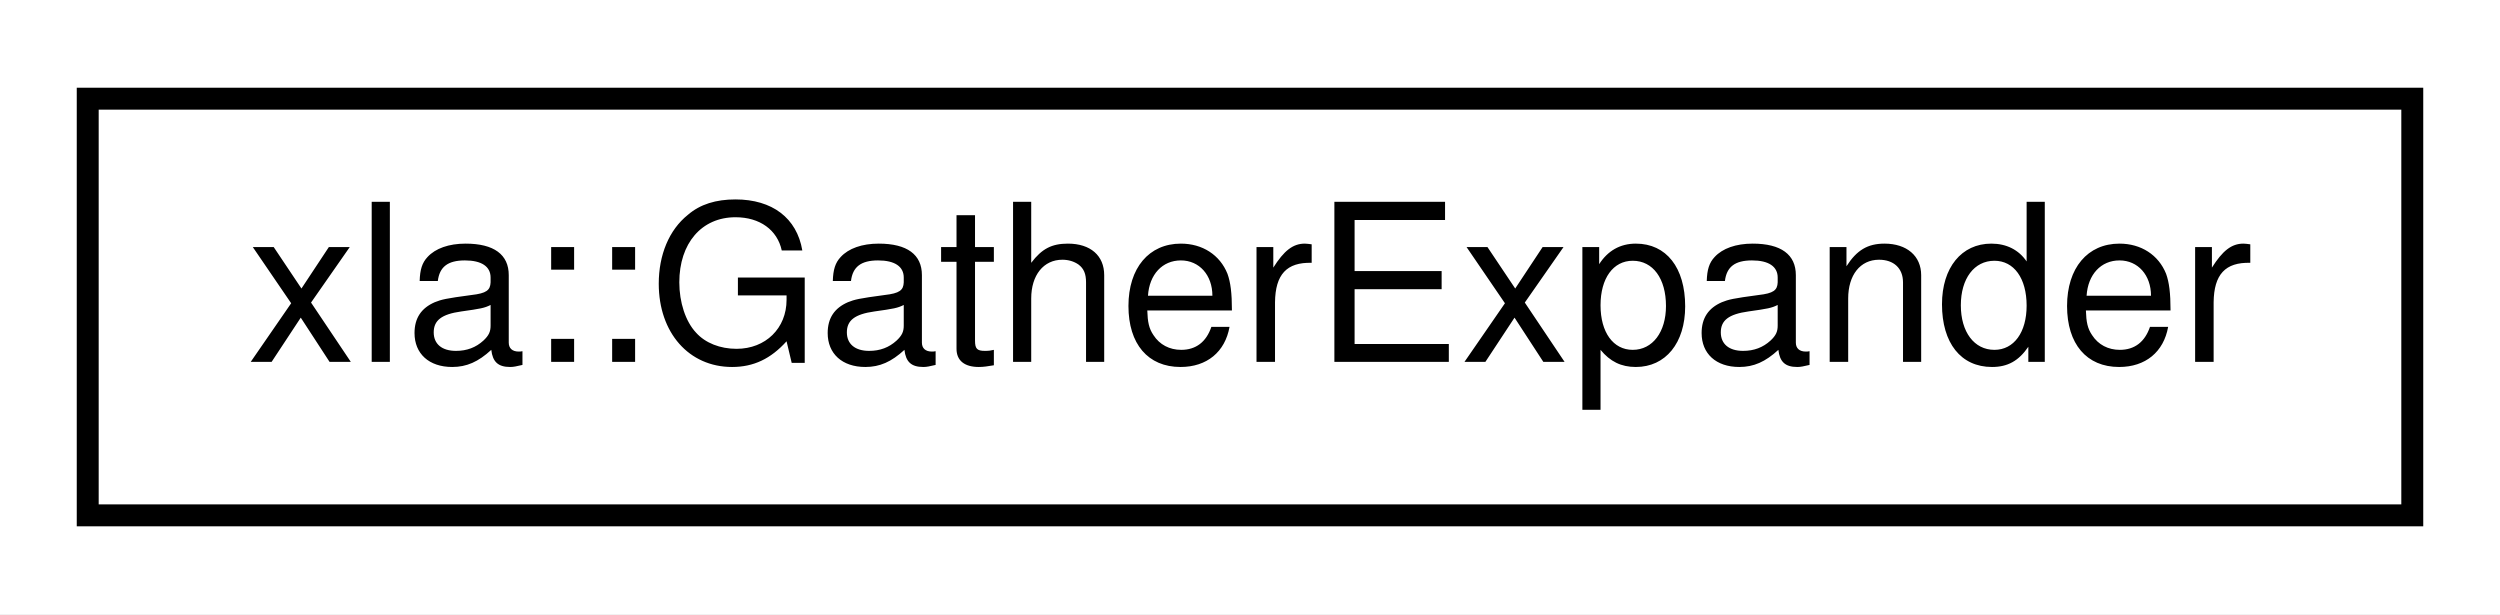
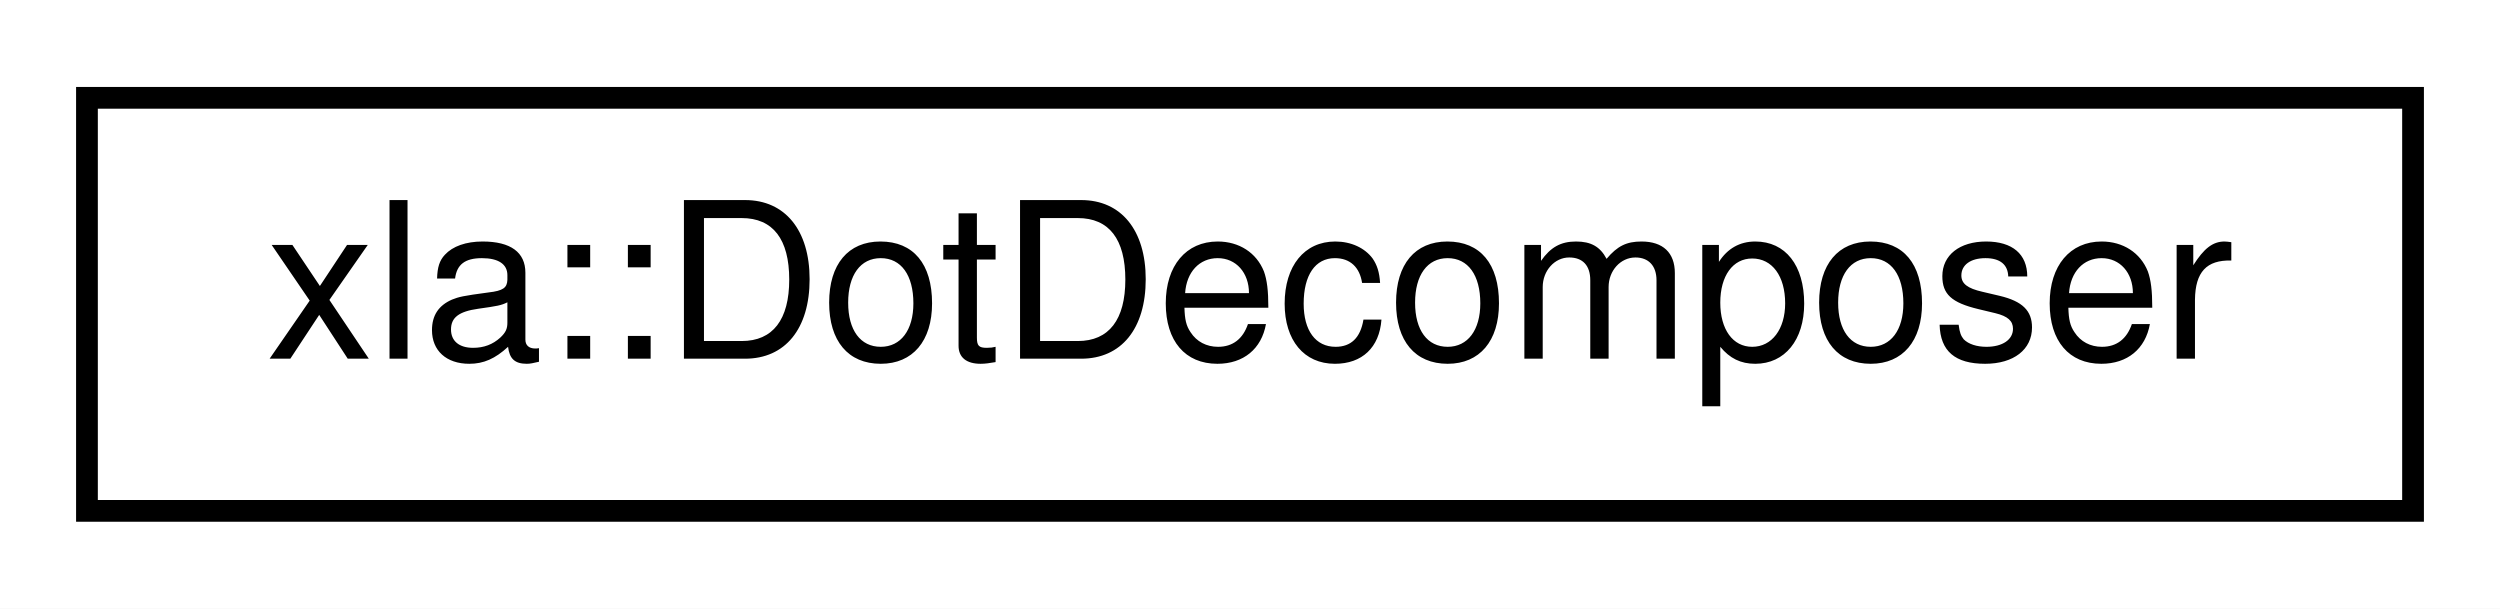
- <svg xmlns="http://www.w3.org/2000/svg" xmlns:xlink="http://www.w3.org/1999/xlink" width="114pt" height="28pt" viewBox="0.00 0.00 114.00 28.00">
+ <svg xmlns="http://www.w3.org/2000/svg" xmlns:xlink="http://www.w3.org/1999/xlink" width="115pt" height="28pt" viewBox="0.00 0.00 115.00 28.00">
  <g id="graph0" class="graph" transform="scale(1 1) rotate(0) translate(4 24)">
-     <polygon fill="#ffffff" stroke="transparent" points="-4,4 -4,-24 110,-24 110,4 -4,4" />
+     <polygon fill="#ffffff" stroke="transparent" points="-4,4 -4,-24 111,-24 111,4 -4,4" />
    <g id="node1" class="node">
      <g id="a_node1">
-         <a xlink:href="d8/d9a/classxla_1_1GatherExpander.html" target="_top" xlink:title="xla::GatherExpander">
-           <polygon fill="#ffffff" stroke="#000000" points="0,-.5 0,-19.5 106,-19.5 106,-.5 0,-.5" />
-           <text text-anchor="middle" x="53" y="-7.5" font-family="Helvetica,sans-Serif" font-size="10.00" fill="#000000">xla::GatherExpander</text>
+         <a xlink:href="dd/d99/classxla_1_1DotDecomposer.html" target="_top" xlink:title="xla::DotDecomposer">
+           <polygon fill="#ffffff" stroke="#000000" points="0,-.5 0,-19.5 107,-19.5 107,-.5 0,-.5" />
+           <text text-anchor="middle" x="53.5" y="-7.5" font-family="Helvetica,sans-Serif" font-size="10.00" fill="#000000">xla::DotDecomposer</text>
        </a>
      </g>
    </g>
  </g>
</svg>
